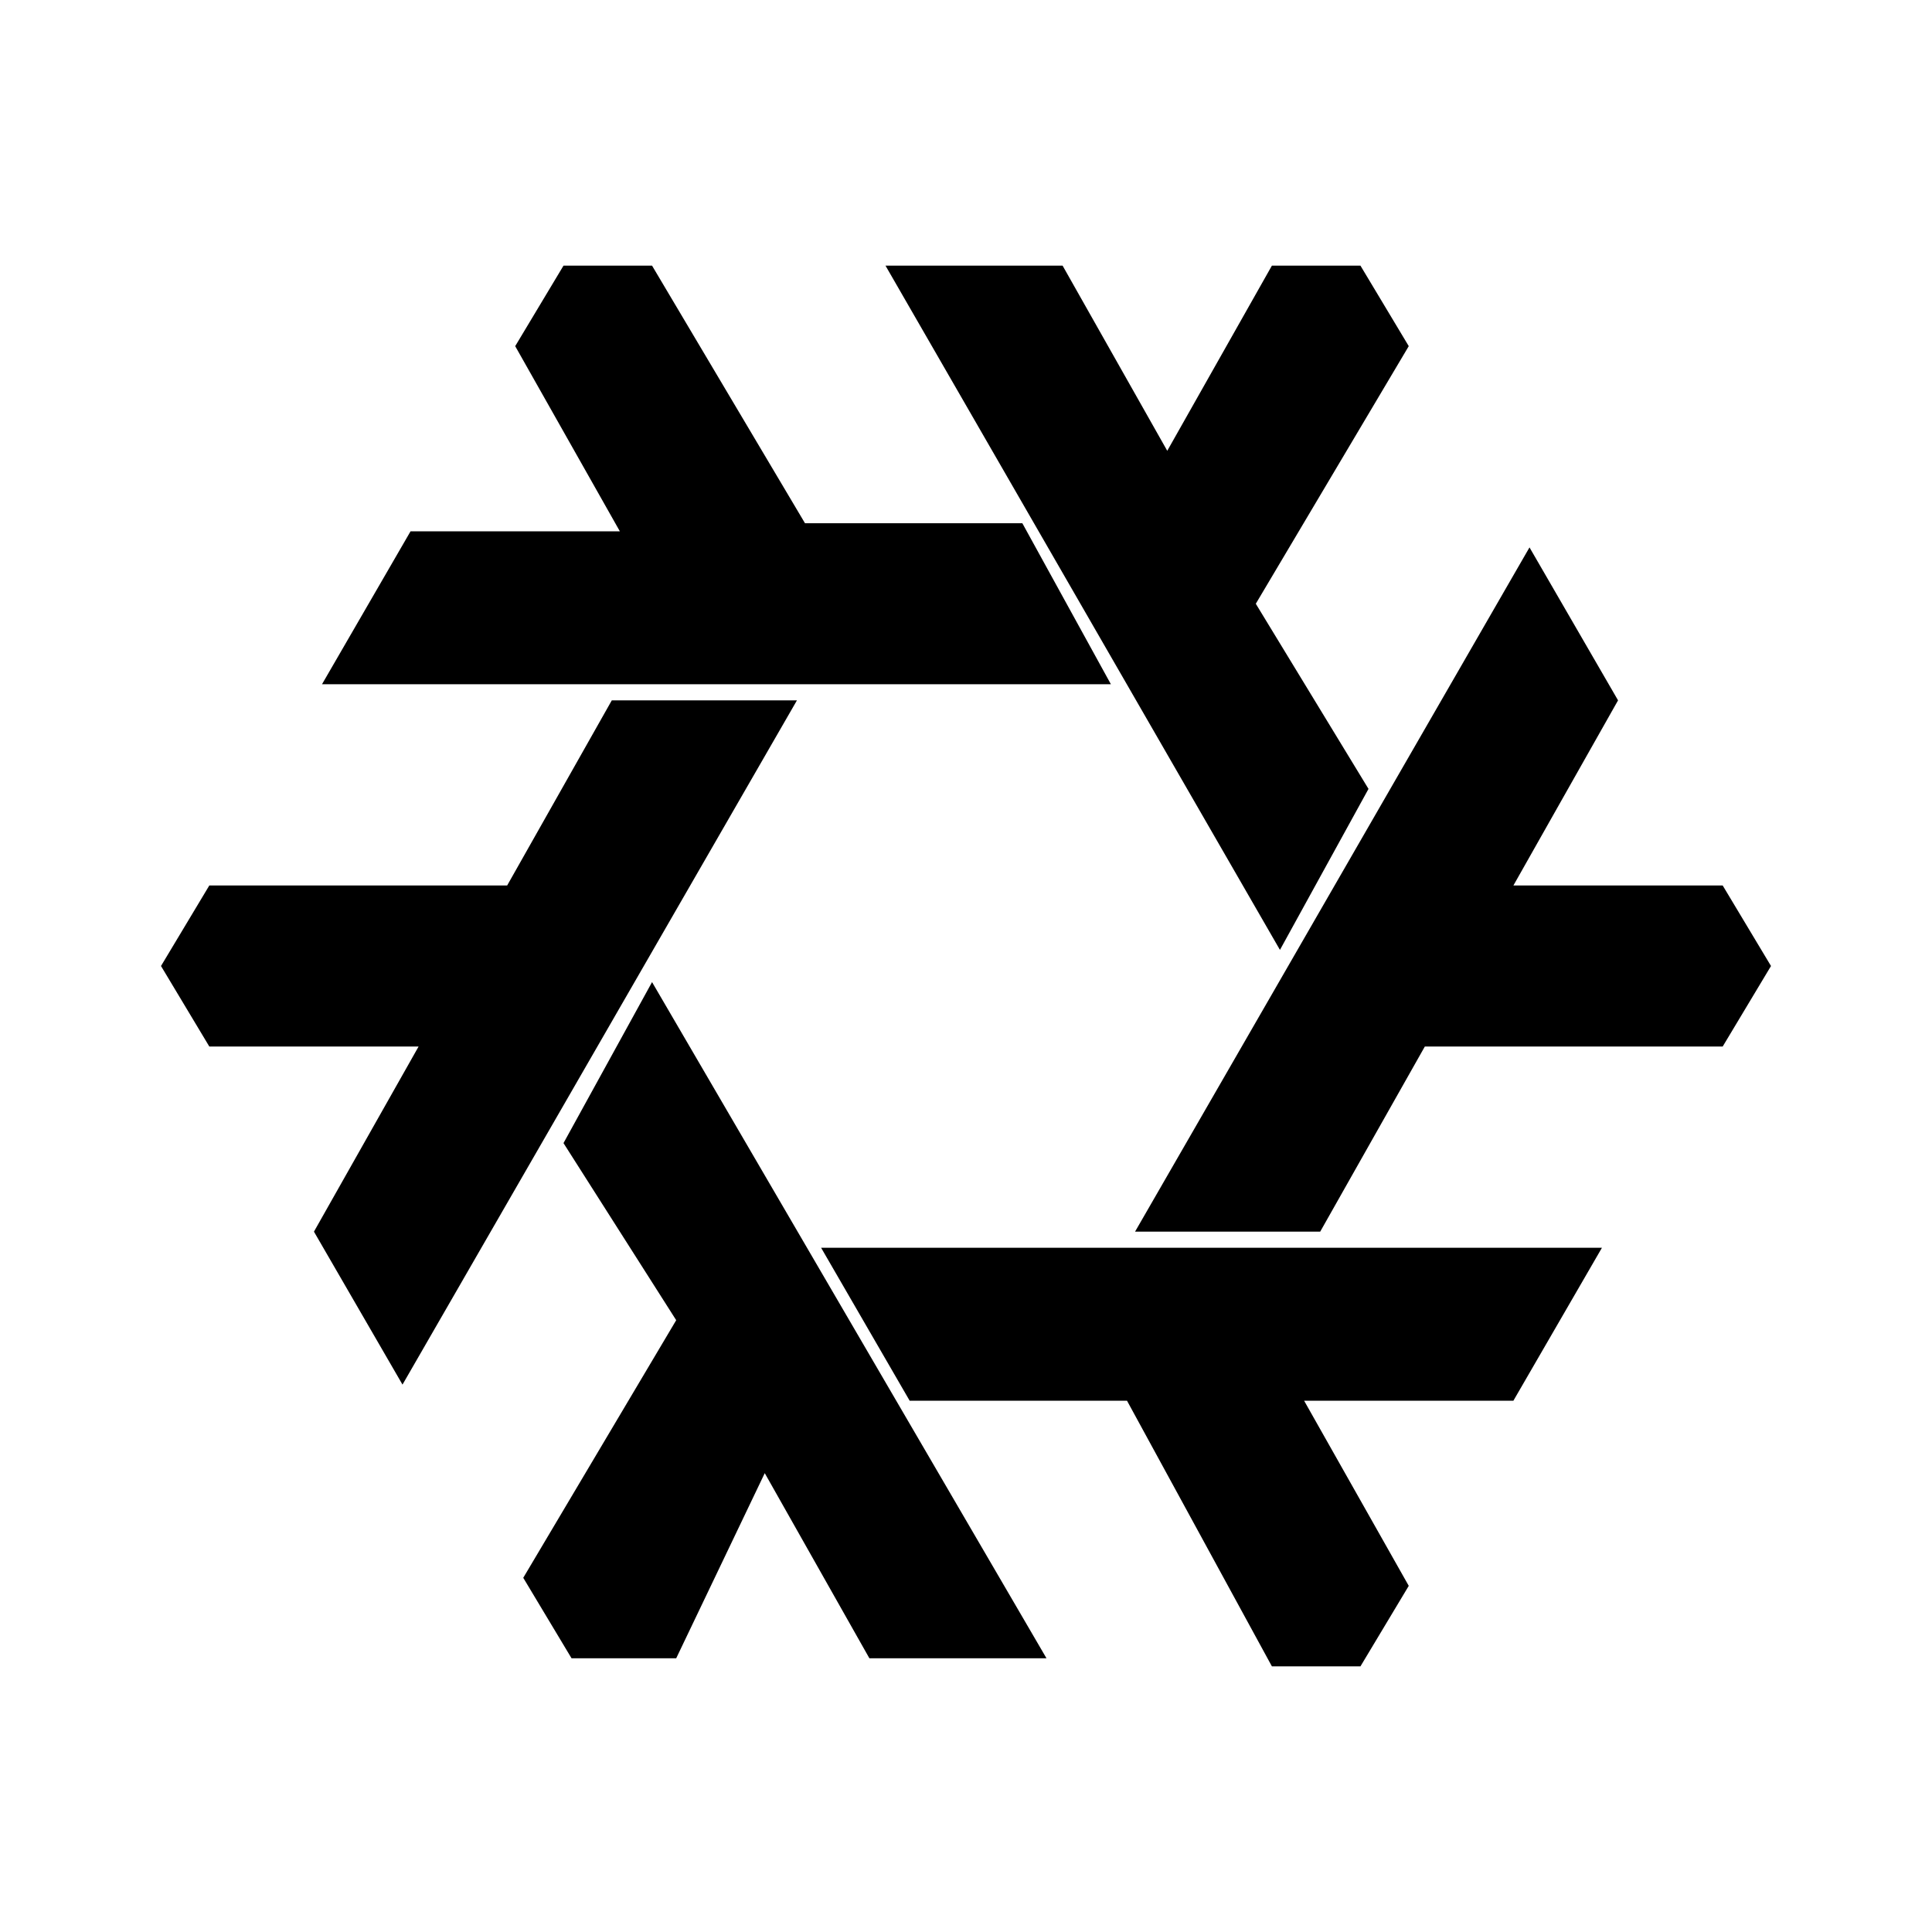
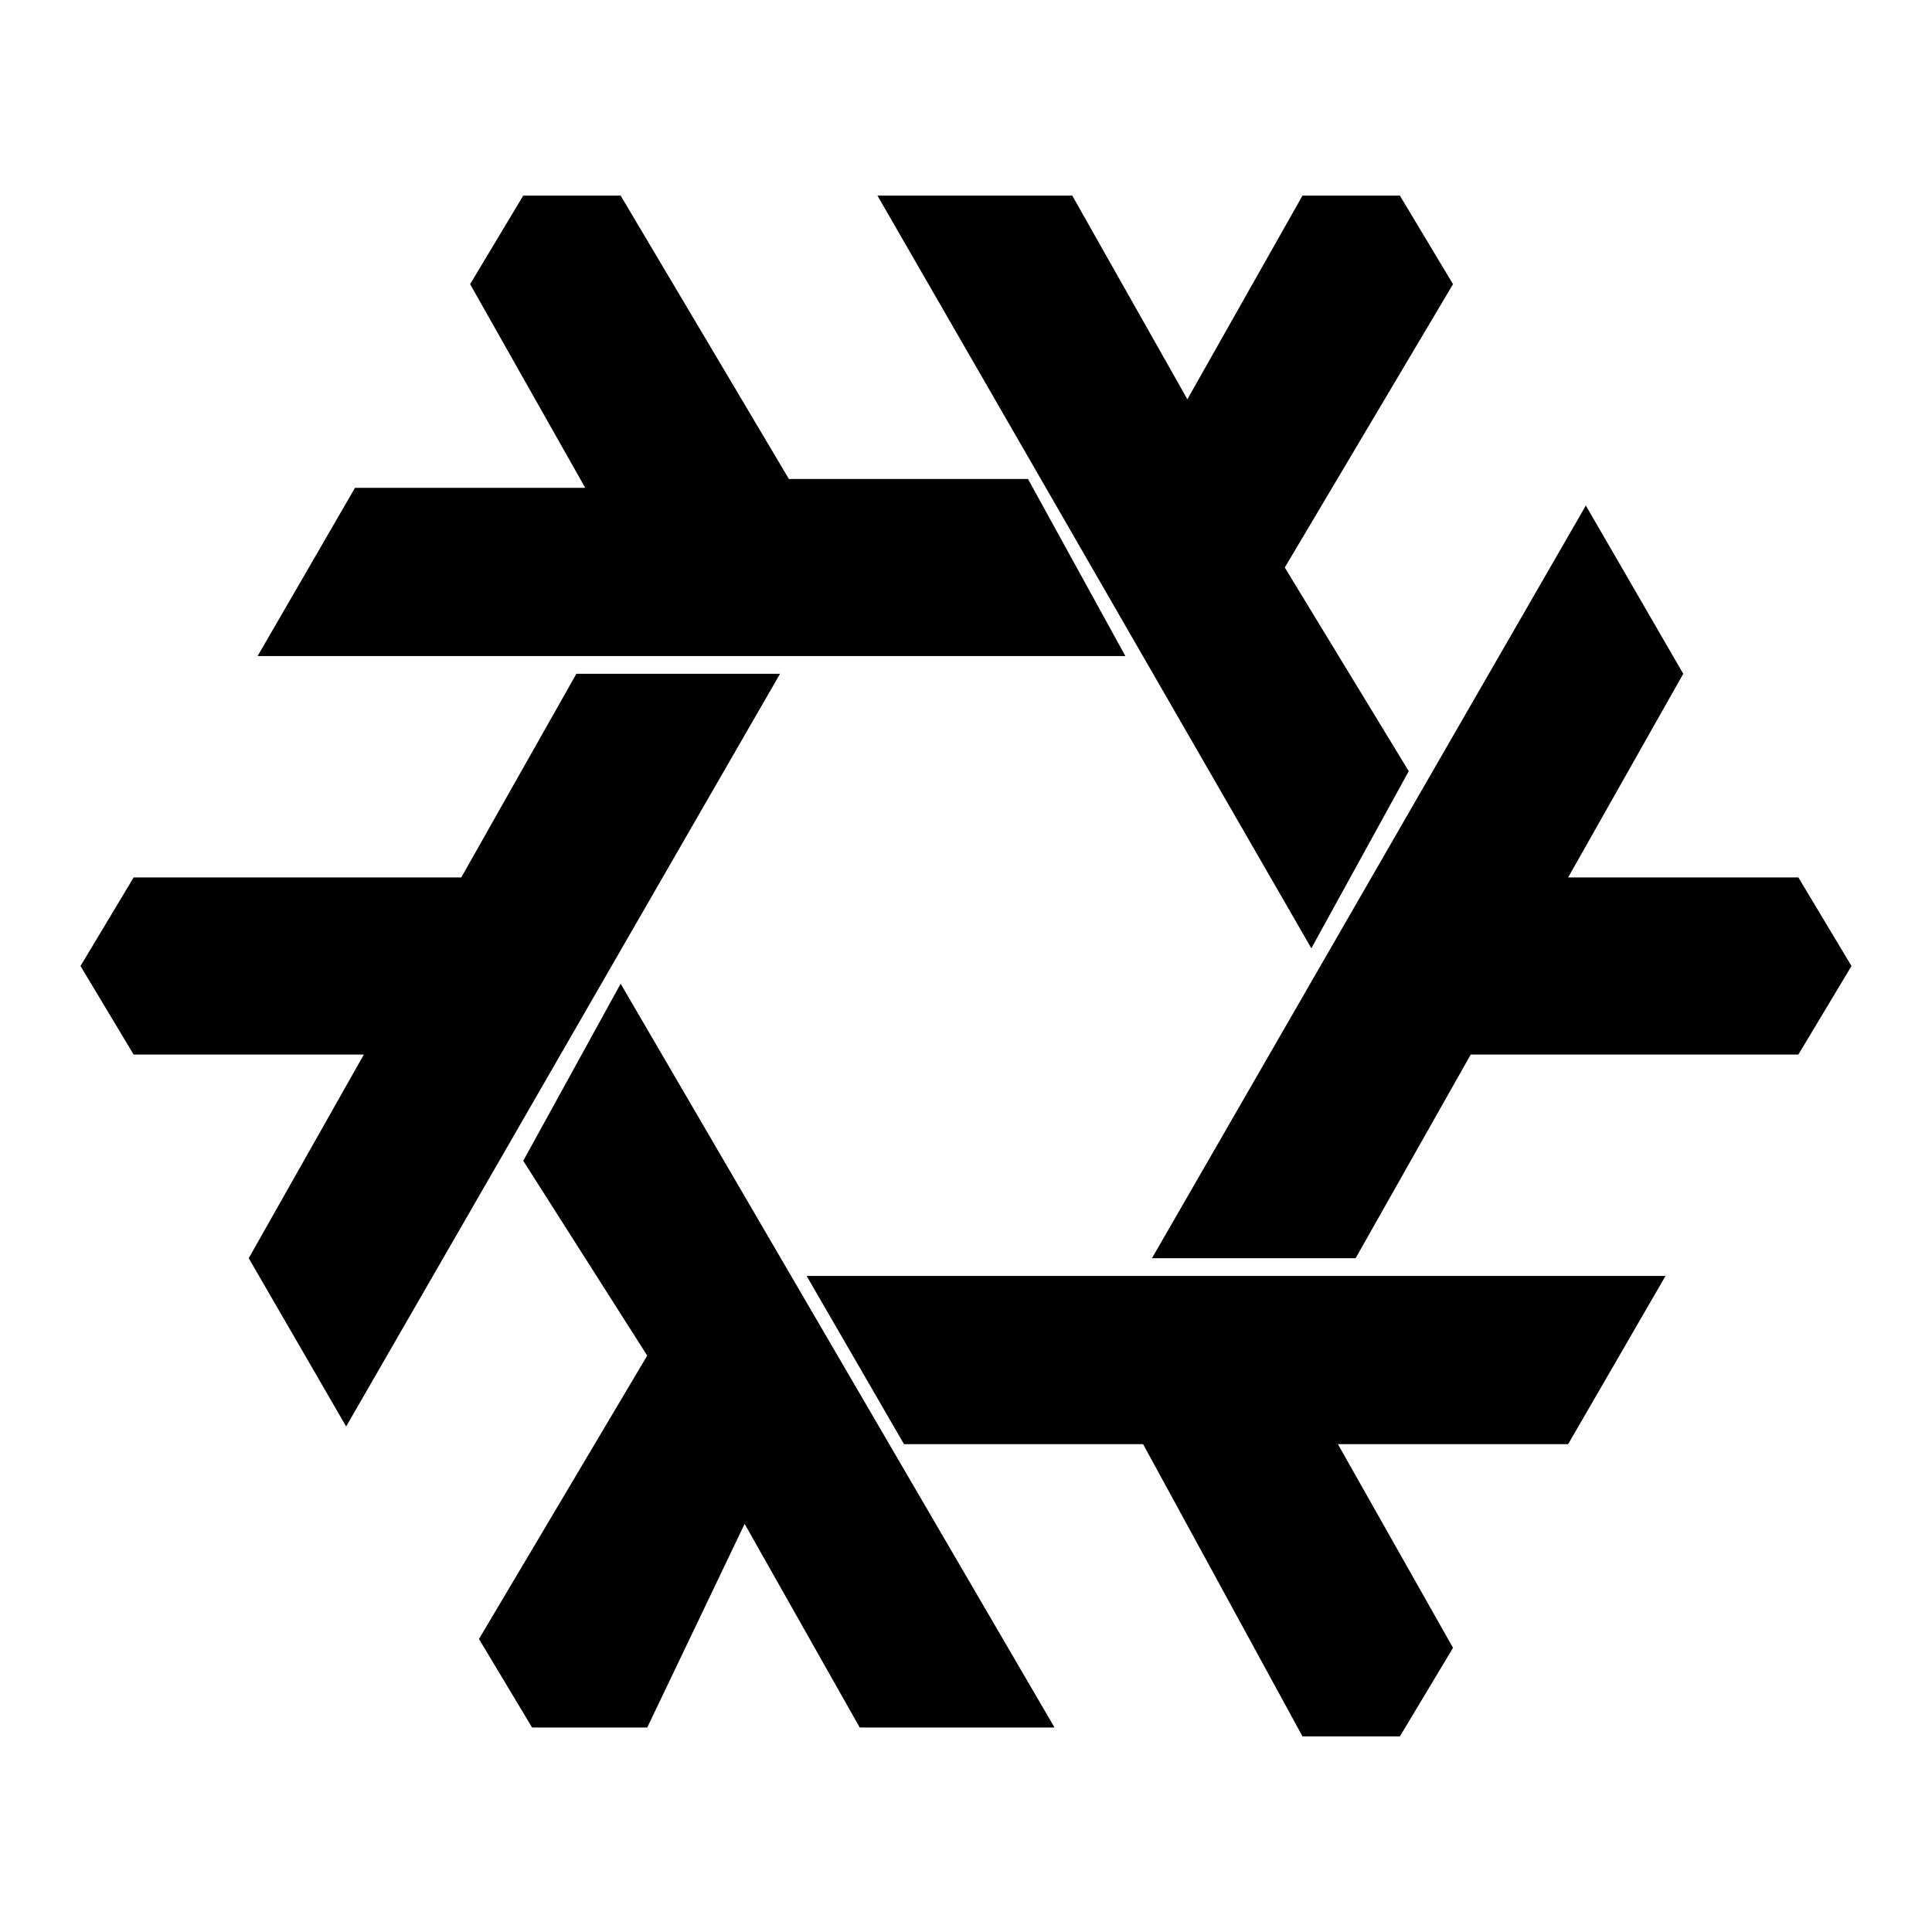
- <svg xmlns="http://www.w3.org/2000/svg" viewBox="0 0 24 24" version="1.1" id="svg1">
+ <svg xmlns="http://www.w3.org/2000/svg" viewBox="0 0 24 24" version="1.1" id="svg1" width="576" height="576">
  <defs id="defs1" />
-   <path d="M9.9 8.7L5 17.2L3.9 15.3L5.2 13H2.6L2 12L2.6 11H6.3L7.6 8.7H9.9M10.2 15.5H19.9L18.8 17.4H16.2L17.5 19.7L16.9 20.7H15.8L14 17.4H11.3L10.2 15.5M15.9 11.8L11 3.3H13.2L14.5 5.6L15.8 3.3H16.9L17.5 4.3L15.6 7.5L17 9.8L15.9 11.8M13.8 8.5H4L5.1 6.6H7.7L6.4 4.3L7 3.3H8.1L10 6.5H12.7L13.8 8.5M14.1 15.3L19 6.8L20.1 8.7L18.8 11H21.4L22 12L21.4 13H17.7L16.4 15.3H14.1M8.1 12.2L13 20.6H10.8L9.5 18.3L8.4 20.6H7.1L6.5 19.6L8.4 16.4L7 14.2L8.1 12.2Z" id="path1" />
+   <path d="M 9.69,8.37 4.3,17.72 3.09,15.63 4.52,13.1 H 1.66 L 1,12 1.66,10.9 H 5.73 L 7.16,8.37 h 2.53 m 0.33,7.48 h 10.67 l -1.21,2.09 h -2.86 l 1.43,2.53 -0.66,1.1 H 16.18 L 14.2,17.94 H 11.23 L 10.02,15.85 M 16.29,11.78 10.9,2.43 h 2.42 l 1.43,2.53 1.43,-2.53 h 1.21 l 0.66,1.1 -2.09,3.52 1.54,2.53 -1.21,2.2 M 13.98,8.15 H 3.2 L 4.41,6.06 H 7.27 L 5.84,3.53 6.5,2.43 H 7.71 L 9.8,5.95 h 2.97 l 1.21,2.2 m 0.33,7.48 5.39,-9.35 1.21,2.09 -1.43,2.53 h 2.86 L 23,12 22.34,13.1 h -4.07 l -1.43,2.53 h -2.53 m -6.6,-3.41 5.39,9.24 H 10.68 L 9.25,18.93 8.04,21.46 H 6.61 L 5.95,20.36 8.04,16.84 6.5,14.42 Z" id="path1" style="stroke-width:1.1" />
</svg>
